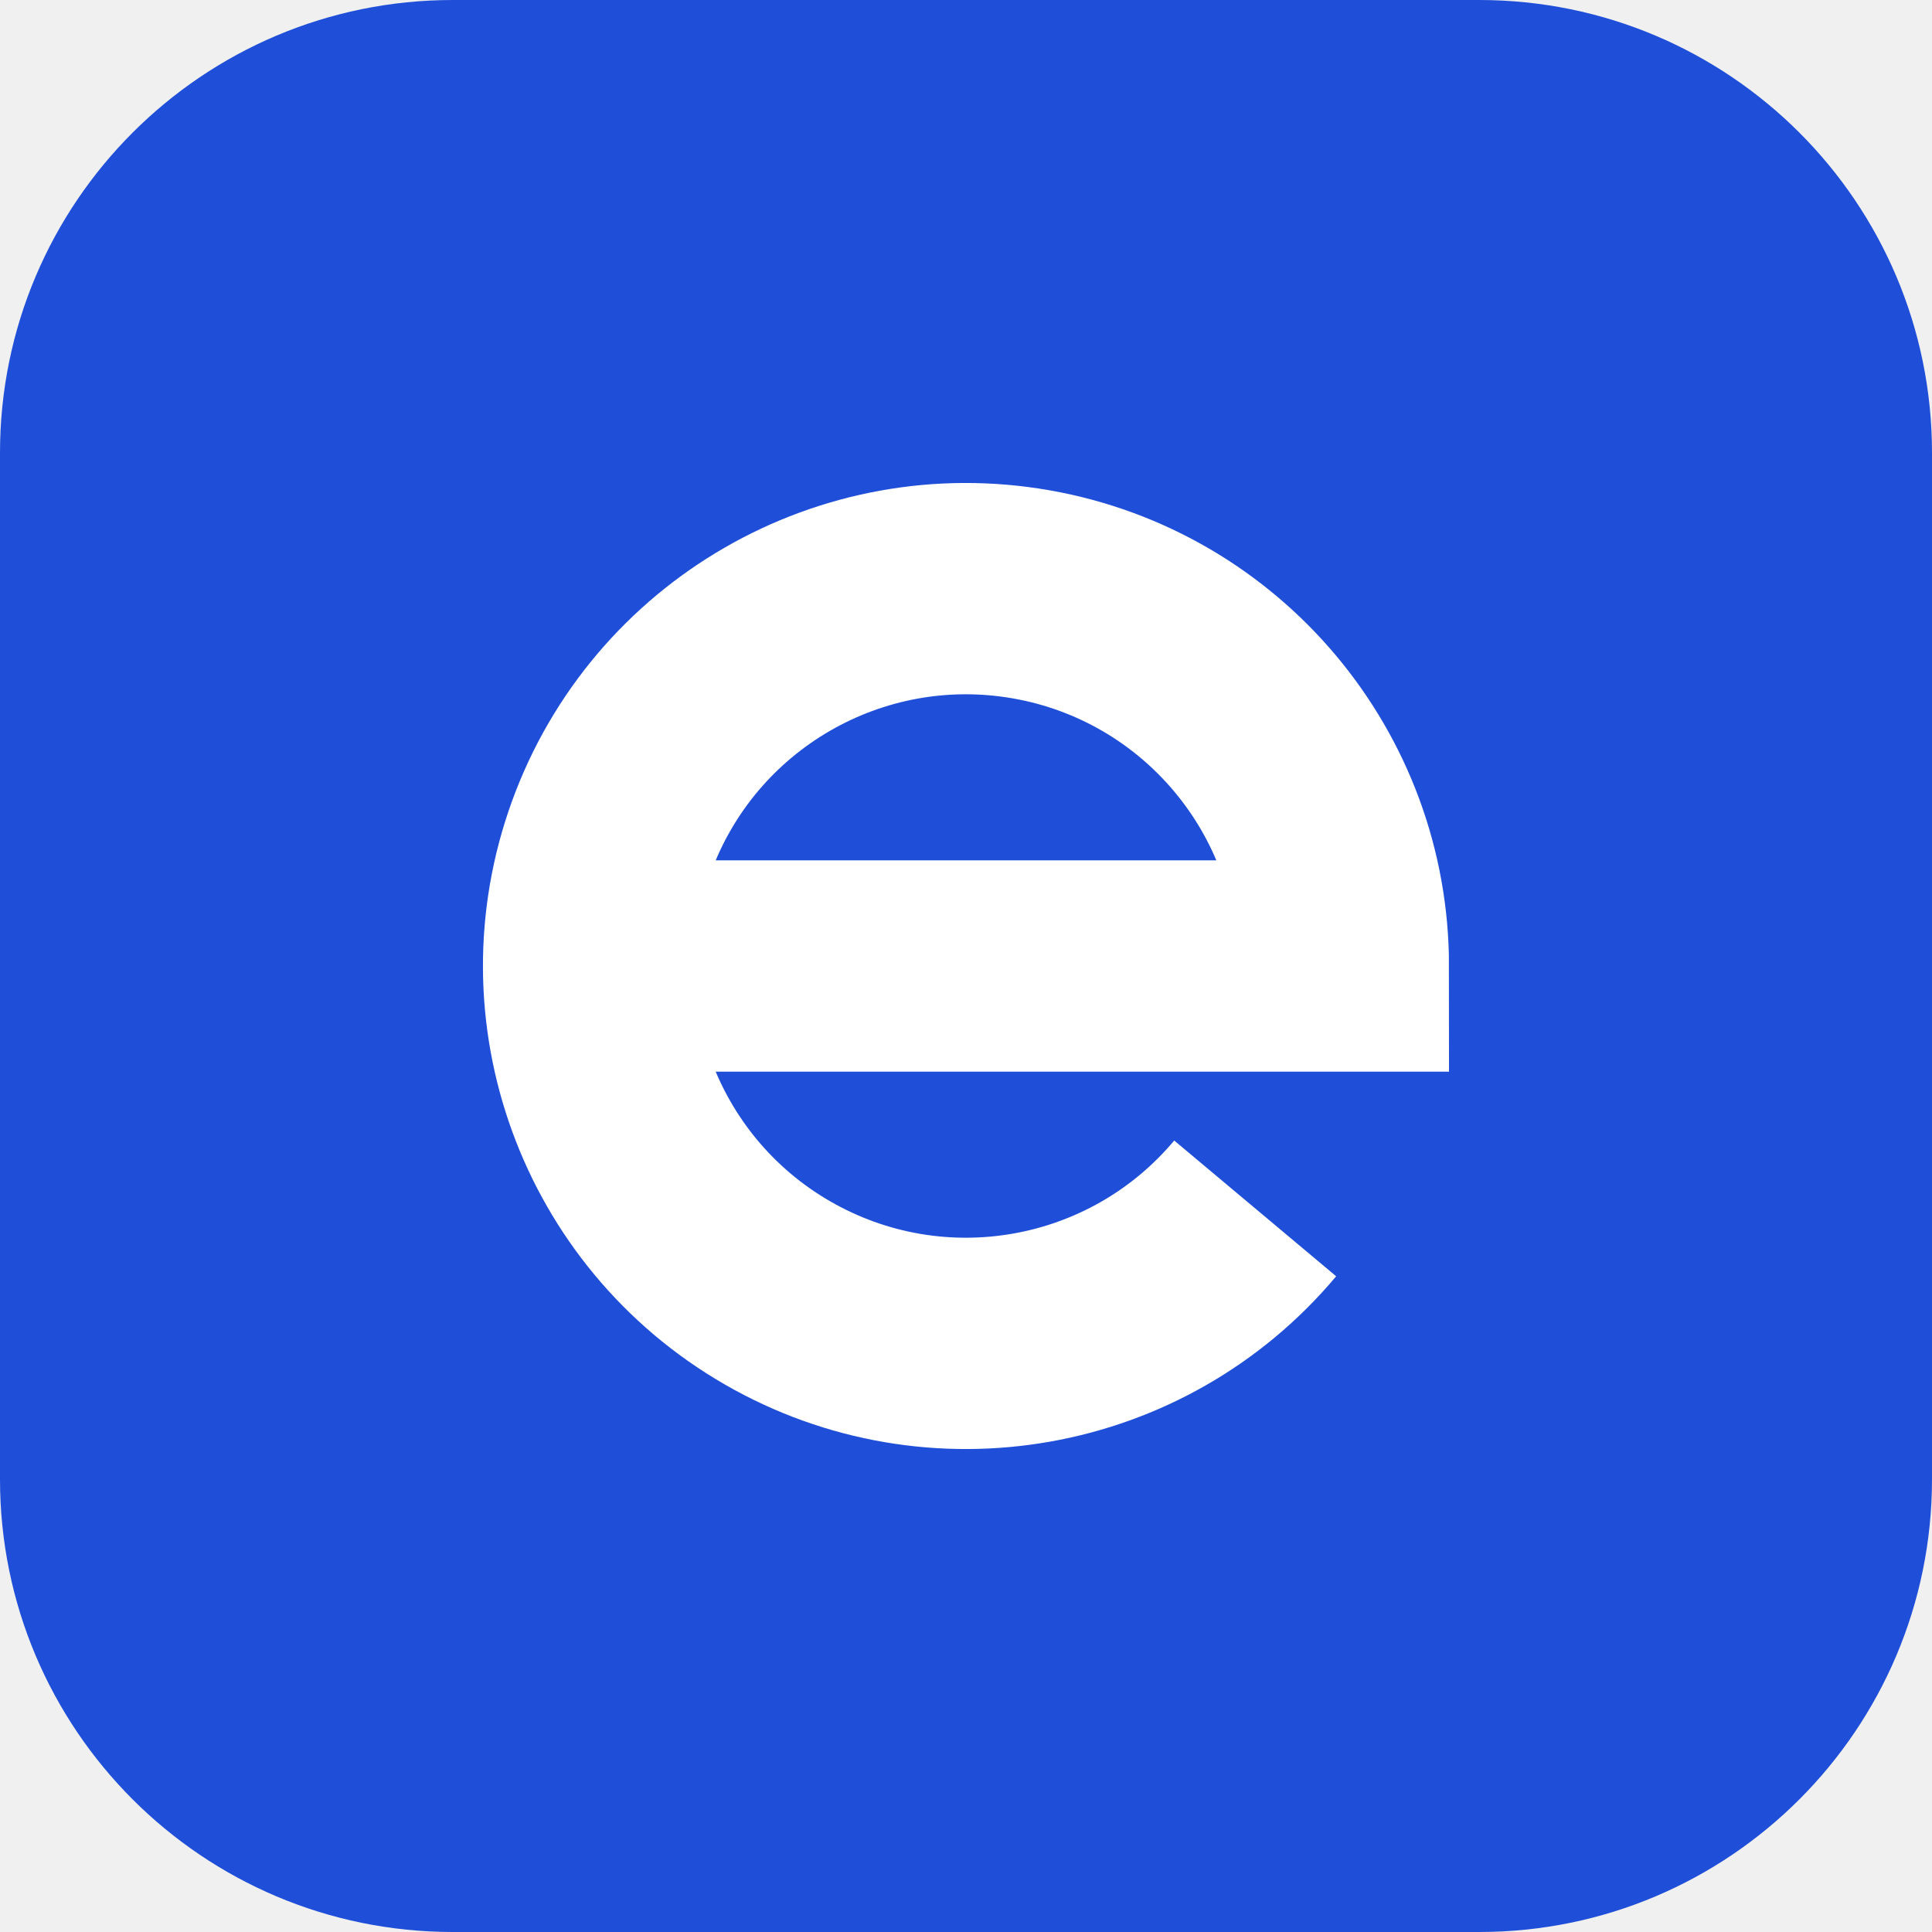
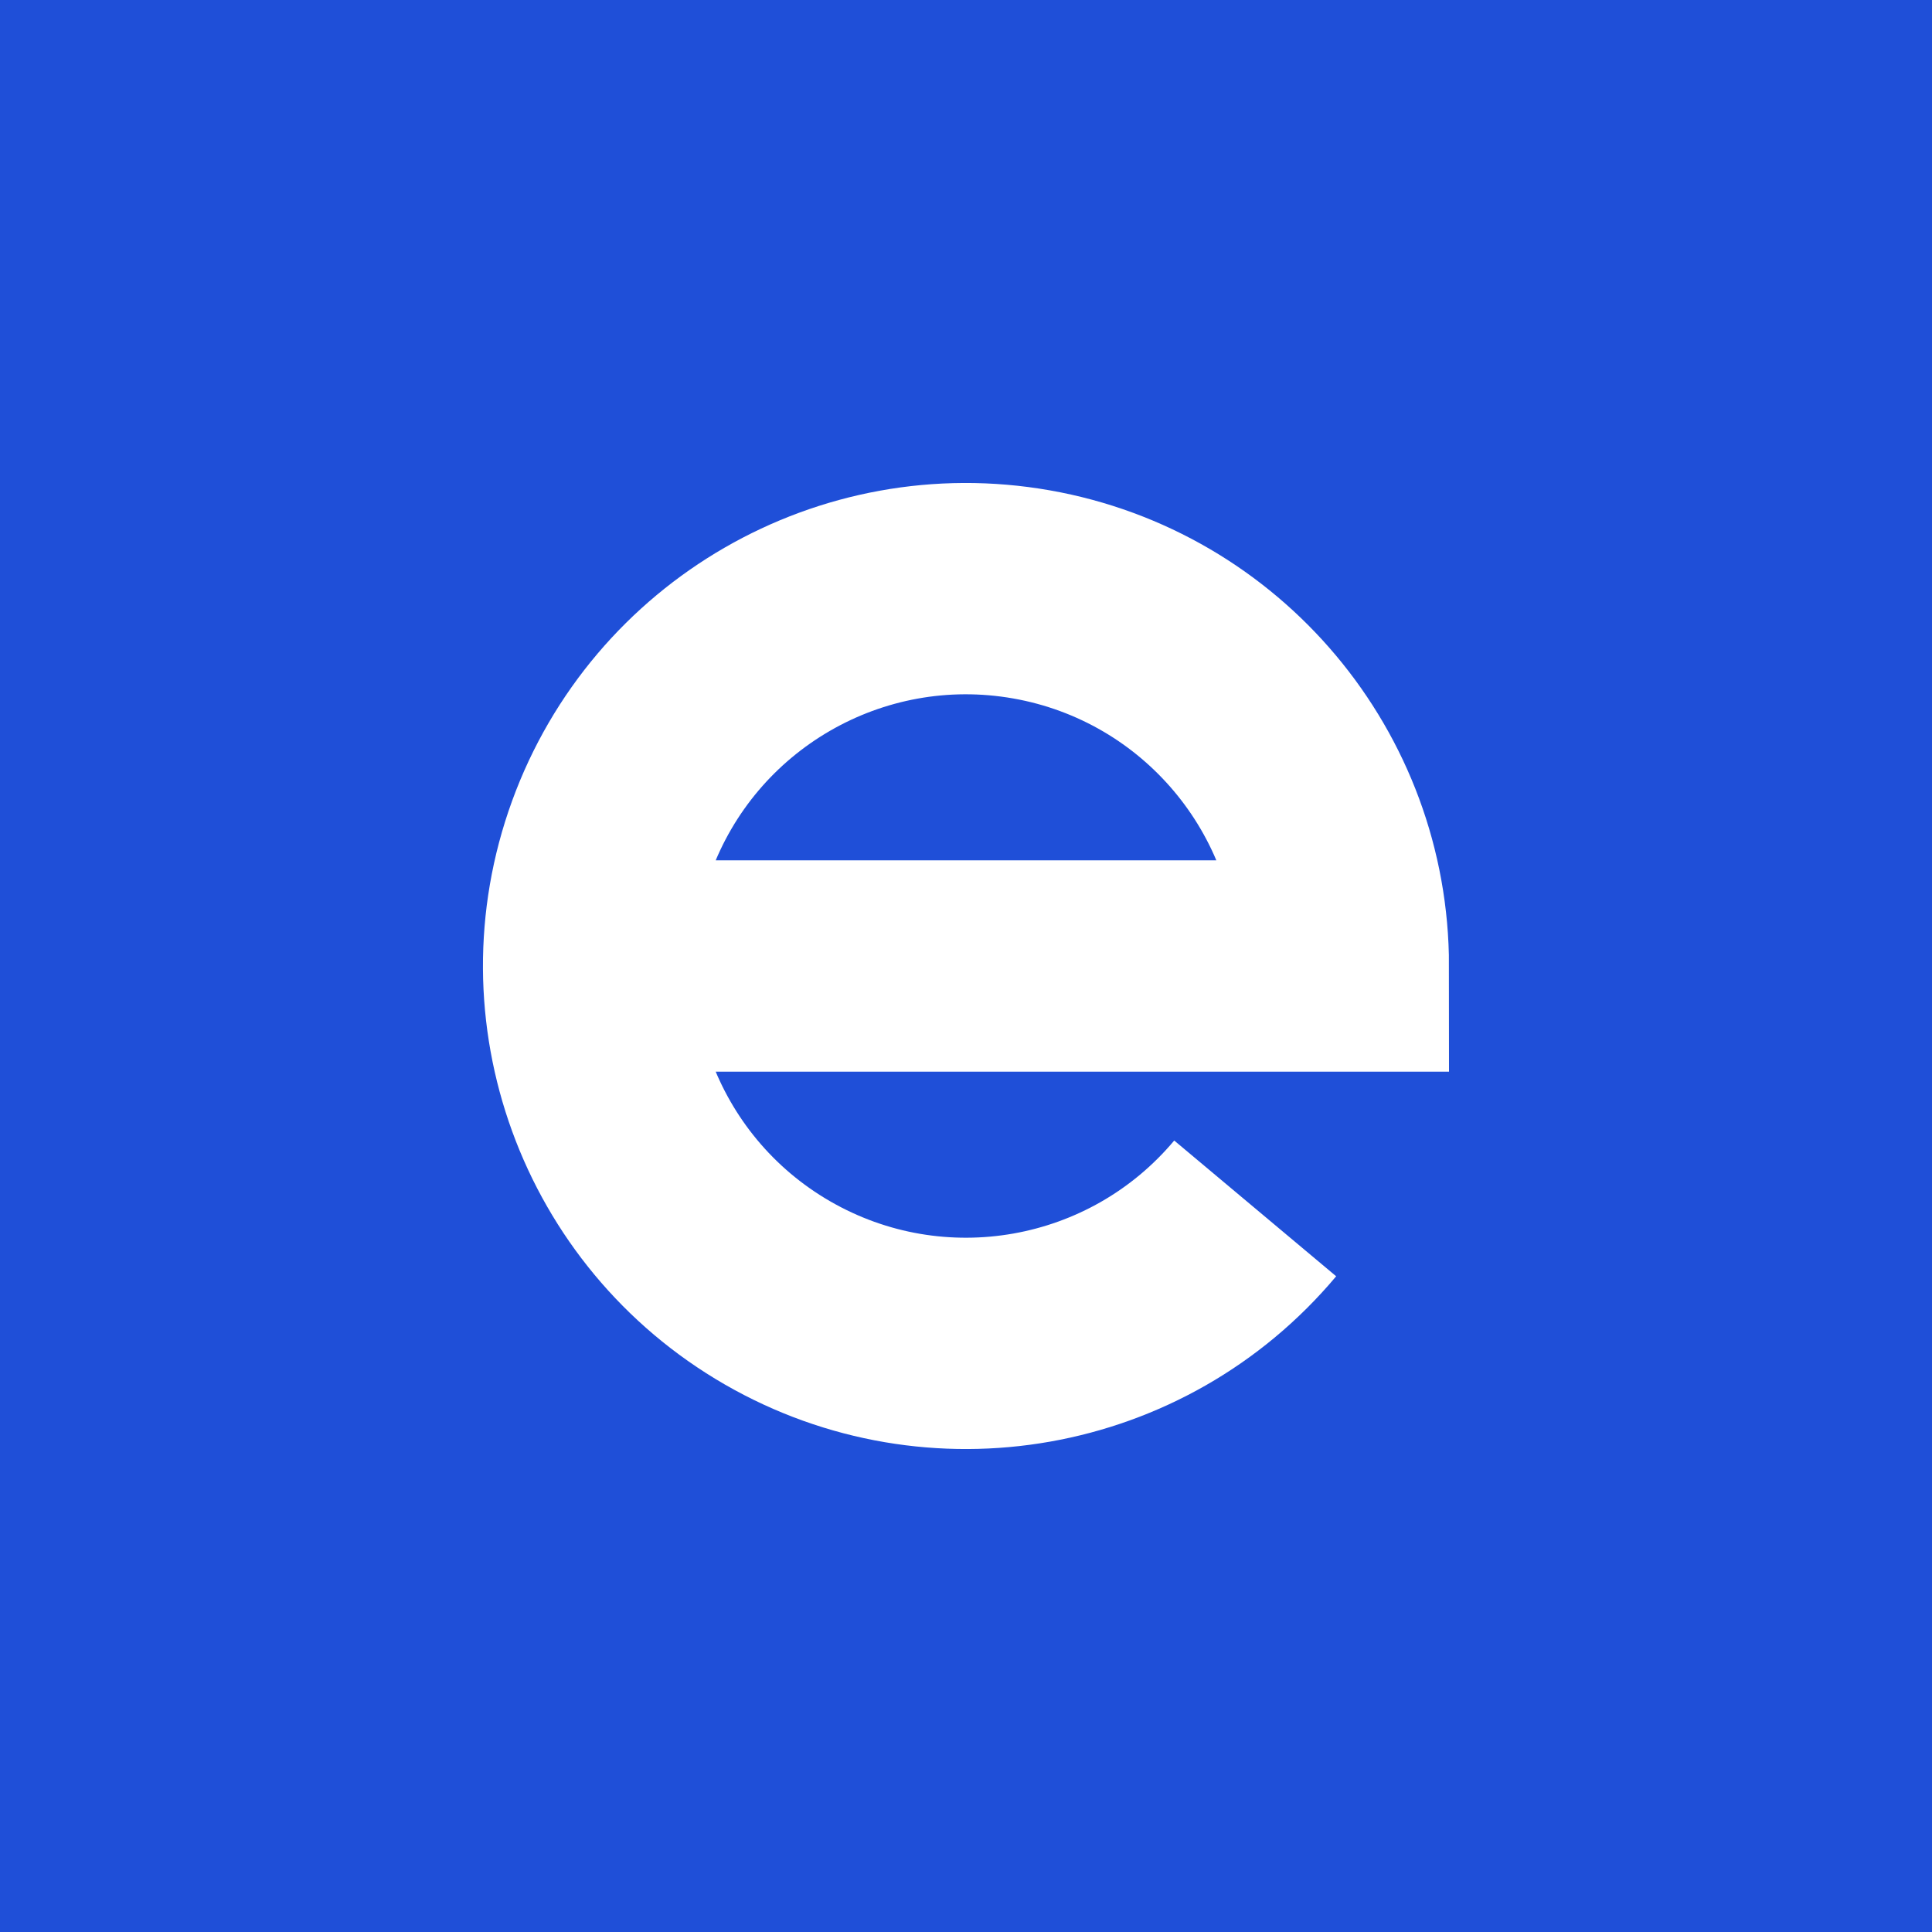
<svg xmlns="http://www.w3.org/2000/svg" viewBox="0 0 64 64">
-   <rect width="64" height="64" rx="15" fill="#1F4FD8" />
+   <rect width="64" height="64" fill="#1F4FD8" />
  <path d="M19.5 32H44.5A12.5 12.5 0 1 0 41.58 40.03" fill="none" stroke="#fff" stroke-width="7" />
</svg>
